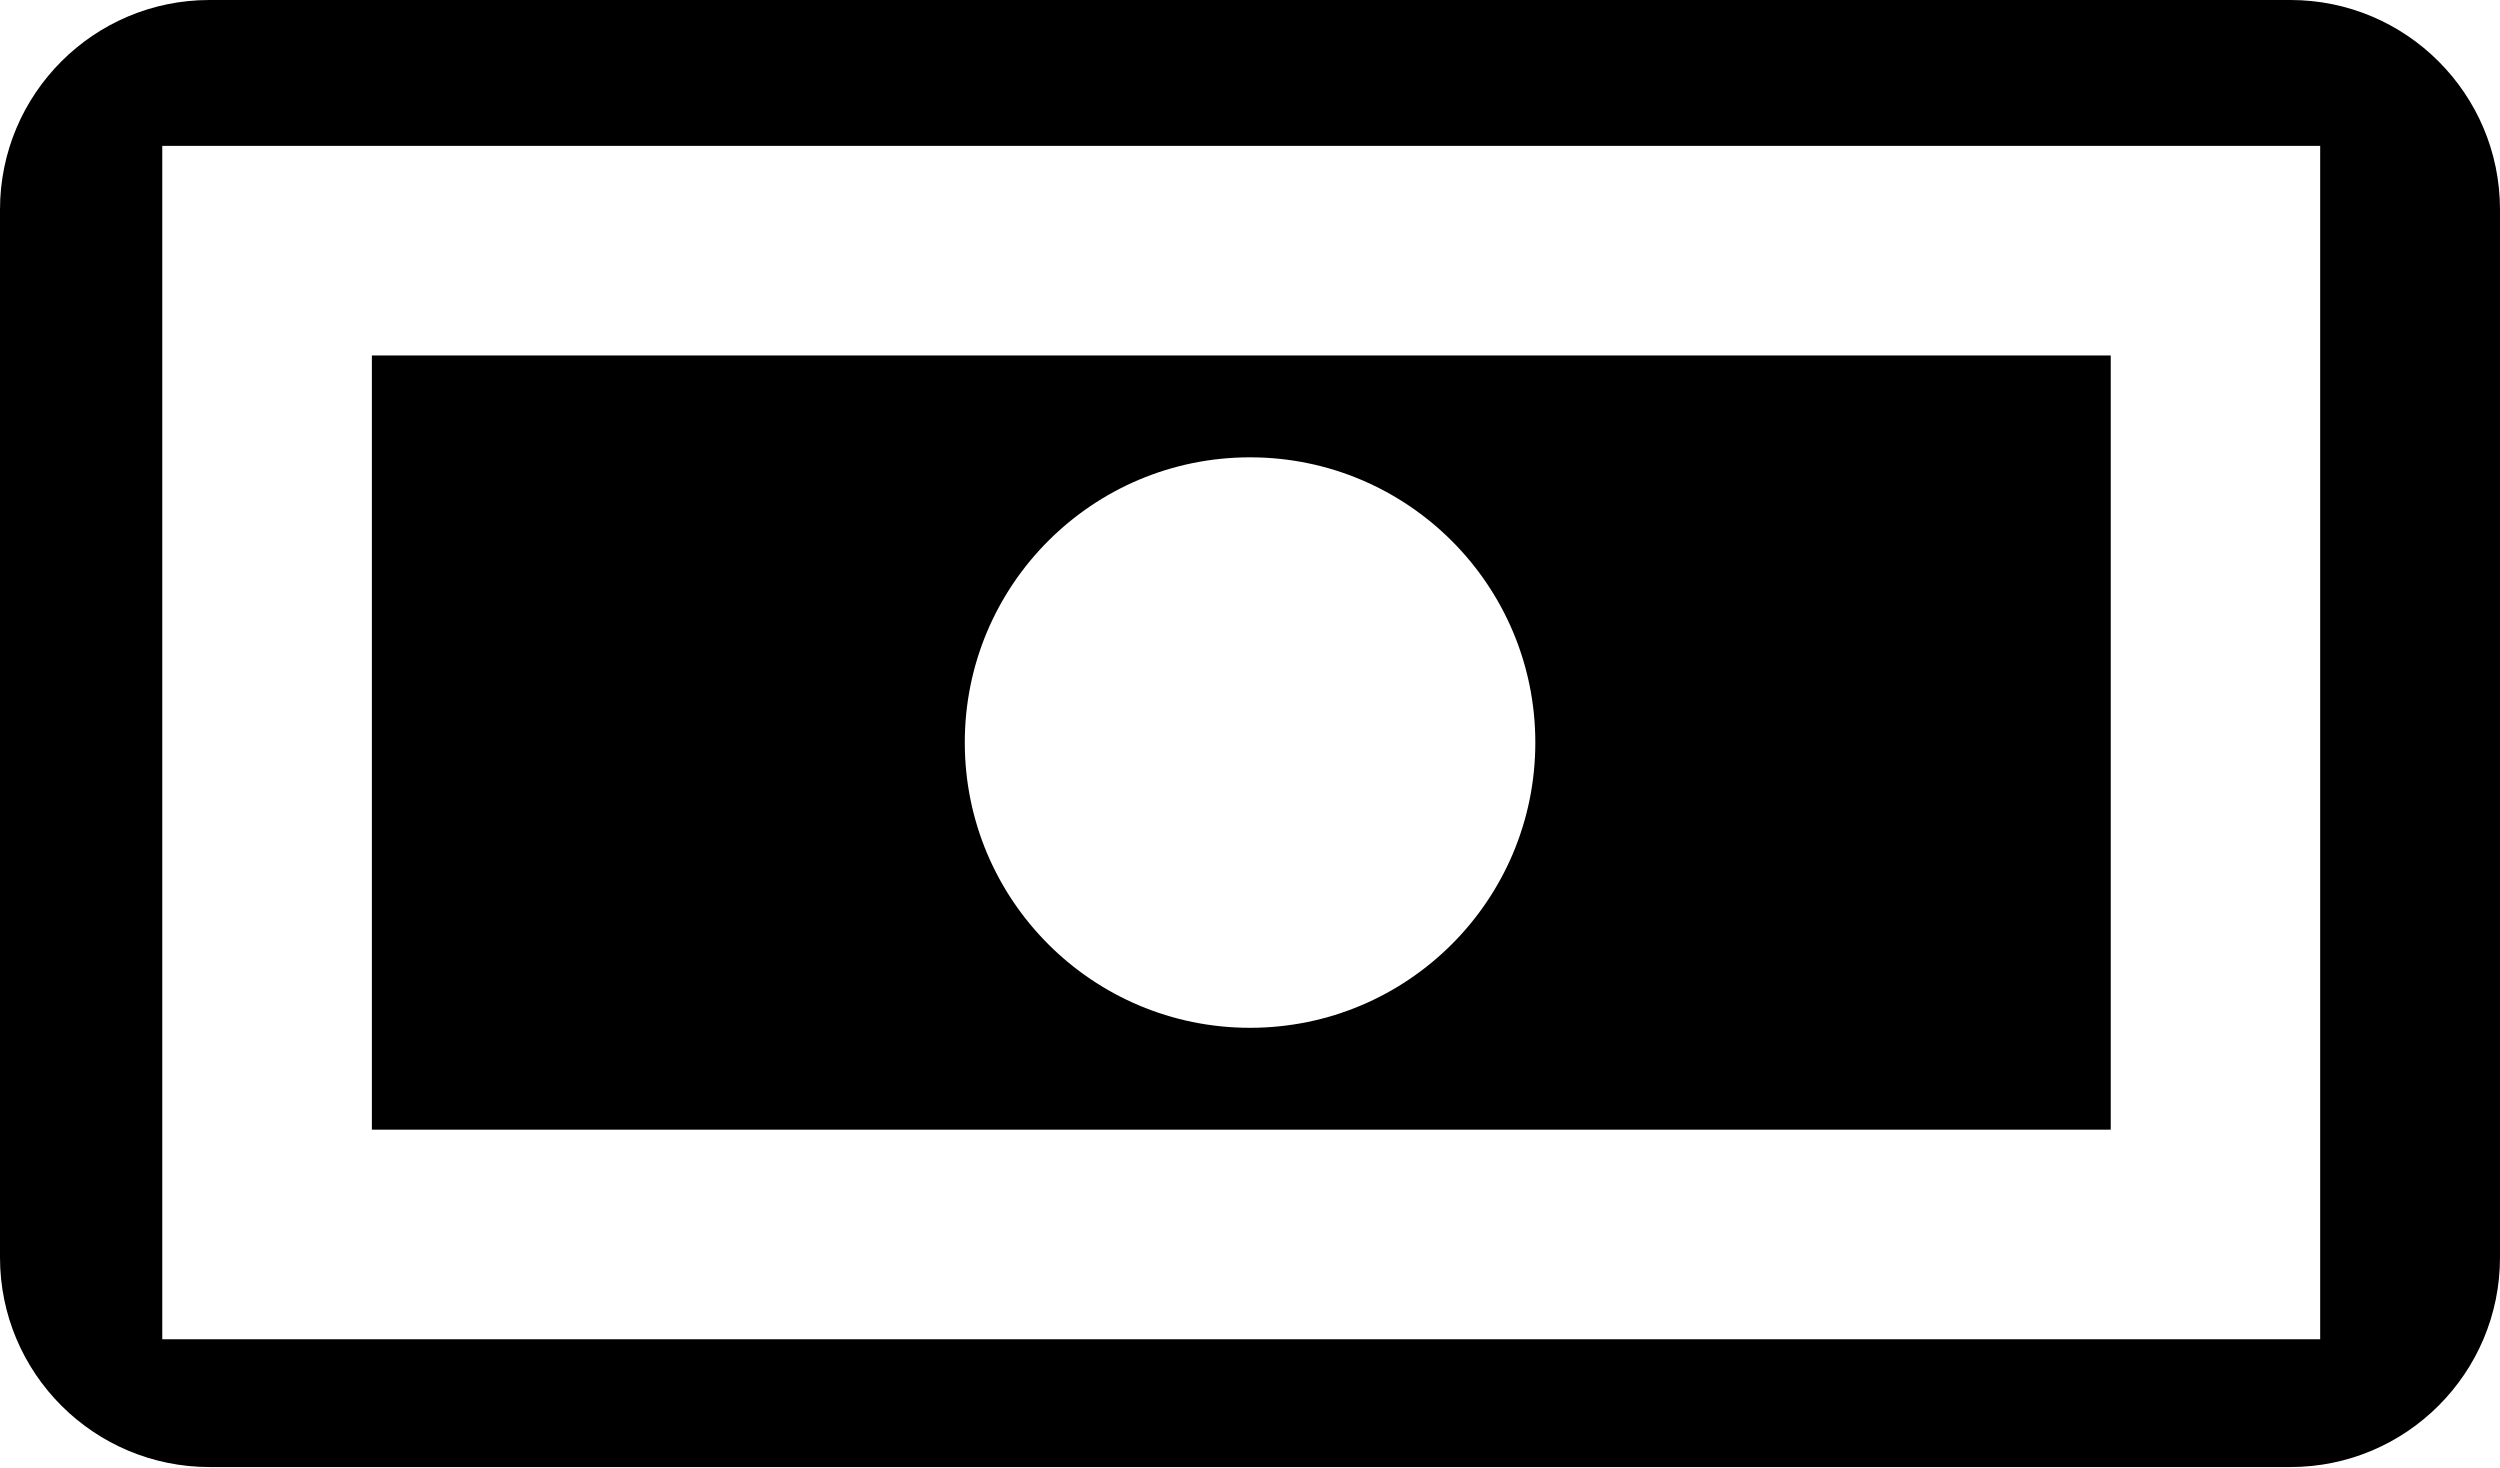
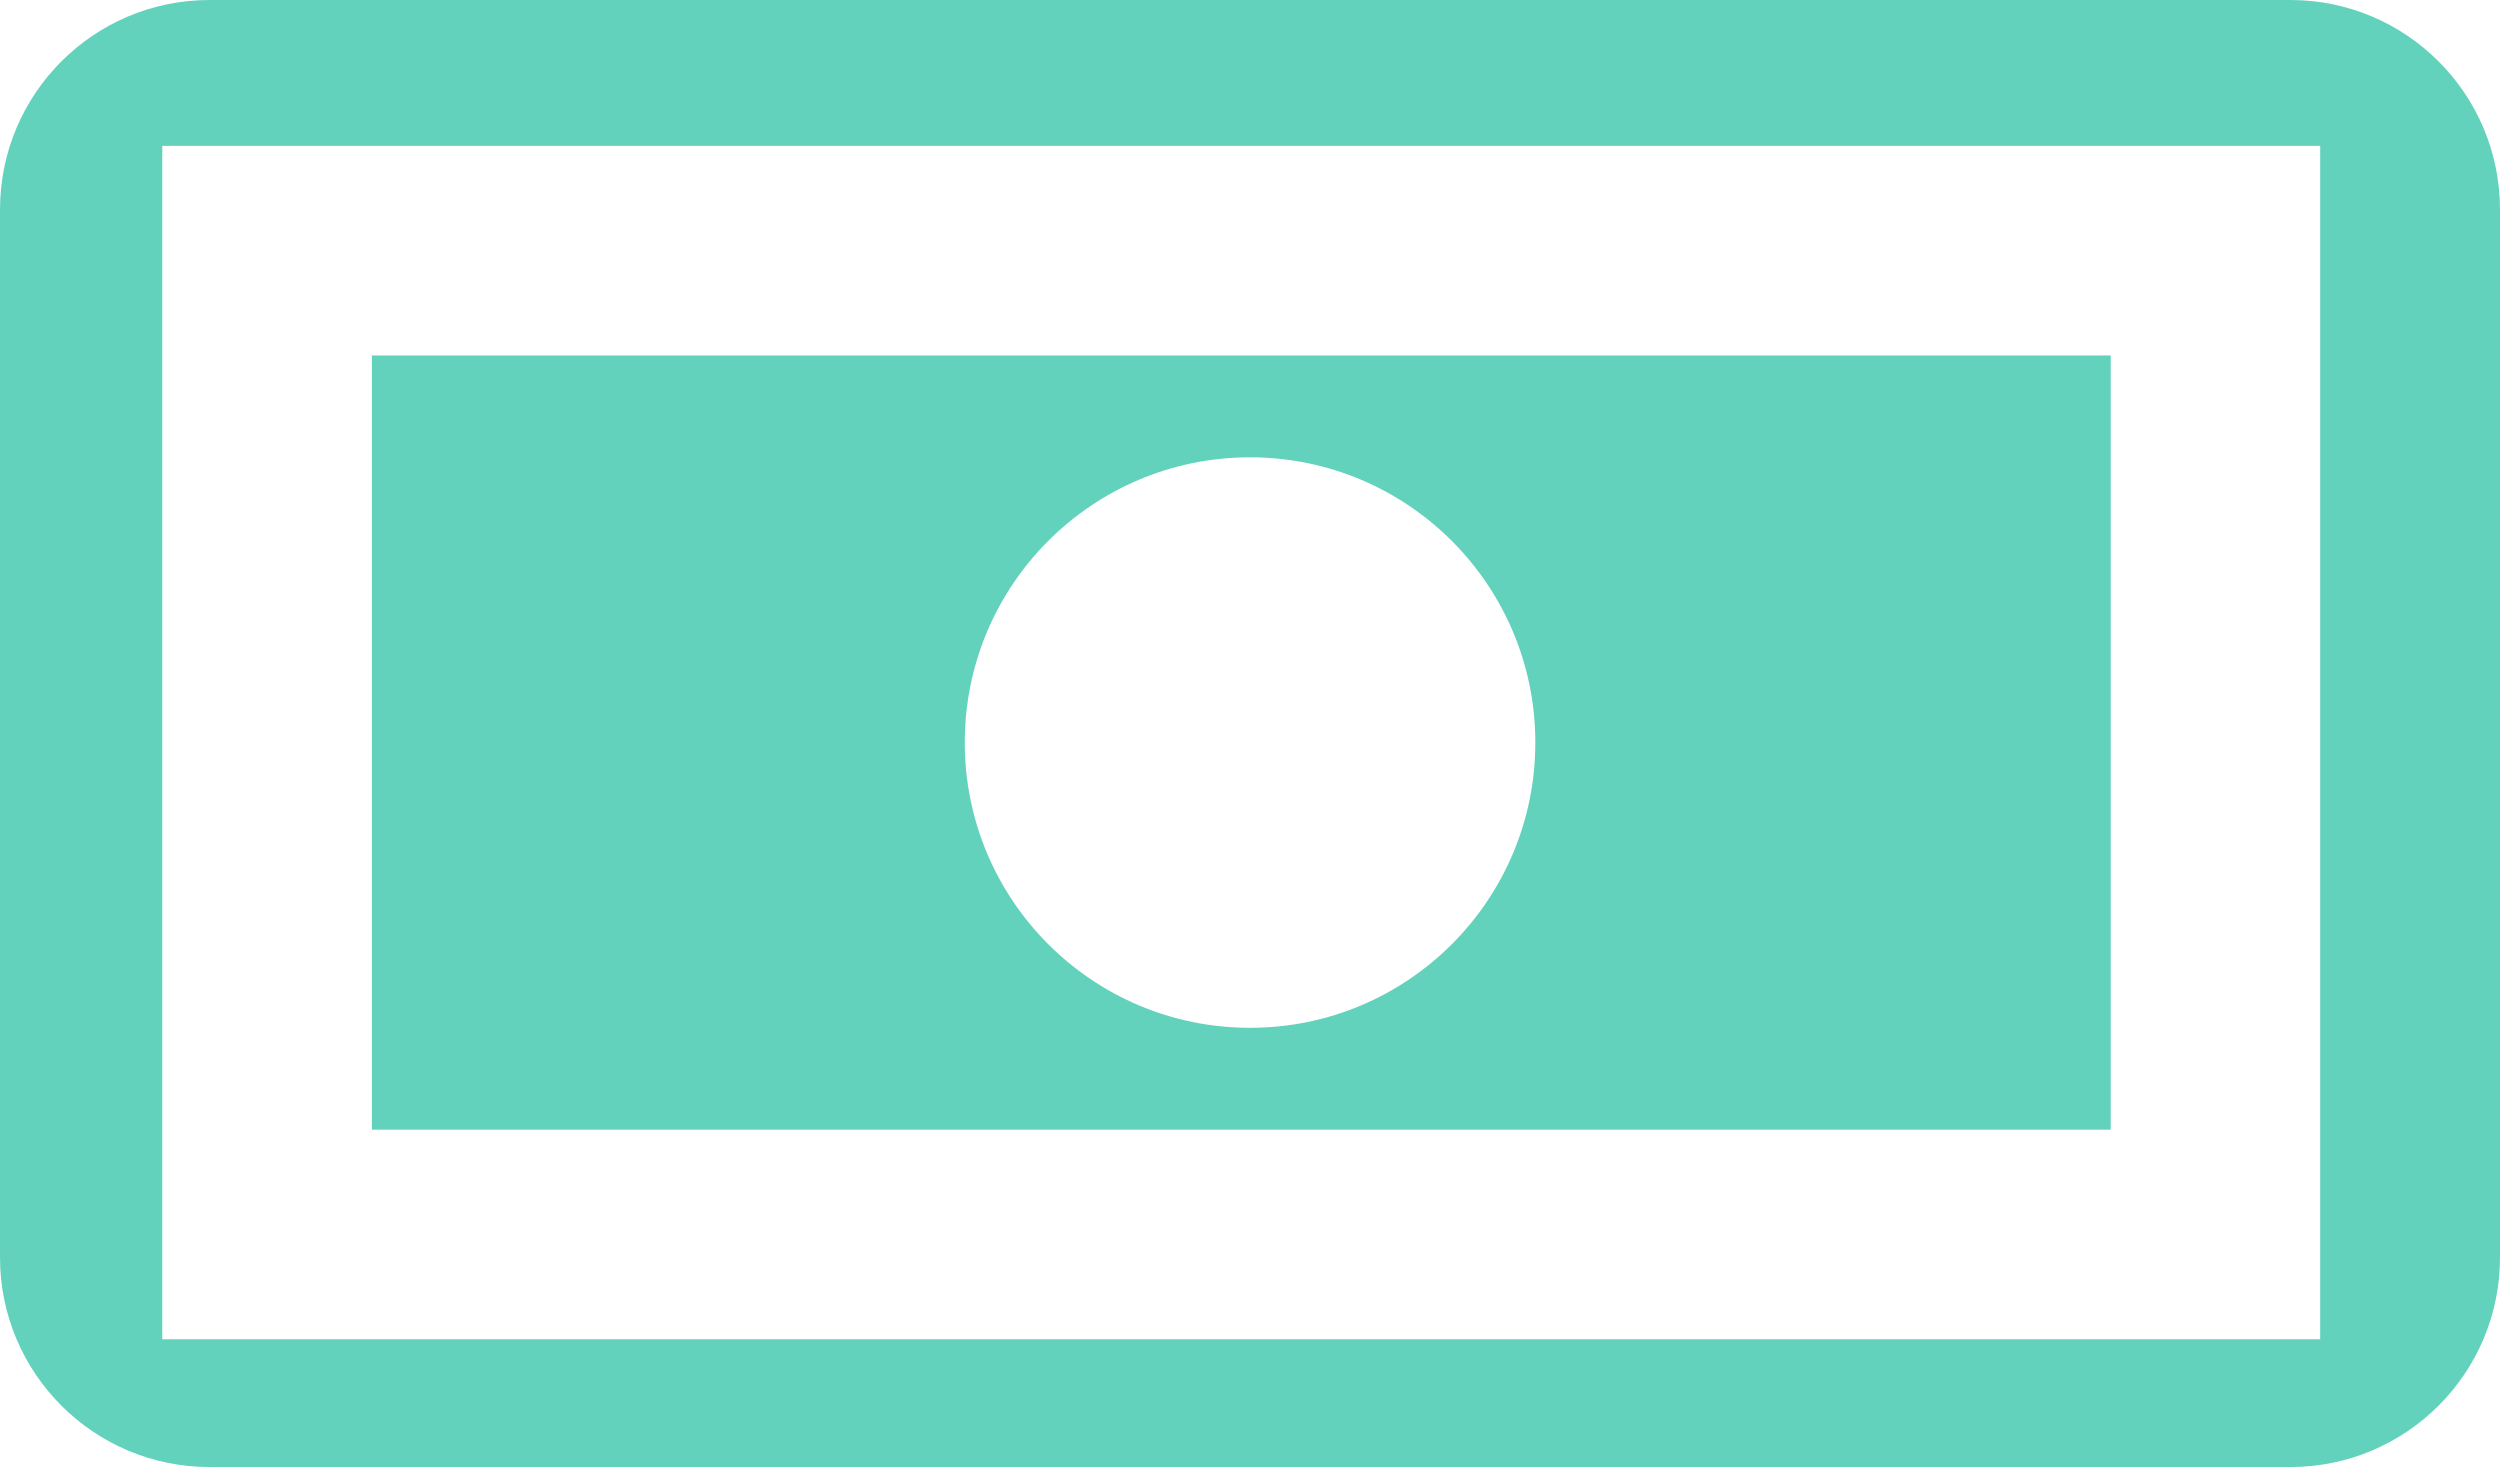
<svg xmlns="http://www.w3.org/2000/svg" version="1.1" id="Money" x="0px" y="0px" width="46.575px" height="27.332px" viewBox="46.212 56.834 46.575 27.332" enable-background="new 46.212 56.834 46.575 27.332" xml:space="preserve">
-   <path d="M88.882,56.834H50.116c-2.156,0-3.904,1.749-3.904,3.905v19.521c0,2.156,1.748,3.905,3.904,3.905h38.766 c2.156,0,3.905-1.749,3.905-3.905V60.739C92.787,58.583,91.038,56.834,88.882,56.834z M49.235,81.784V59.551h40.202v22.233H49.235z" />
-   <path d="M53.14,77.88h32.395V63.456H53.14V77.88z M69.5,65.354c2.936,0,5.315,2.38,5.315,5.314c0,2.936-2.379,5.314-5.315,5.314 s-5.314-2.379-5.314-5.314C64.185,67.733,66.564,65.354,69.5,65.354z" />
+   <path fill="#63d2bd" d="M88.882,56.834H50.116c-2.156,0-3.904,1.749-3.904,3.905v19.521c0,2.156,1.748,3.905,3.904,3.905h38.766 c2.156,0,3.905-1.749,3.905-3.905V60.739C92.787,58.583,91.038,56.834,88.882,56.834z M49.235,81.784V59.551h40.202v22.233H49.235z" />
+   <path fill="#63d2bd" d="M53.14,77.88h32.395V63.456H53.14V77.88z M69.5,65.354c2.936,0,5.315,2.38,5.315,5.314c0,2.936-2.379,5.314-5.315,5.314 s-5.314-2.379-5.314-5.314C64.185,67.733,66.564,65.354,69.5,65.354z" />
</svg>
